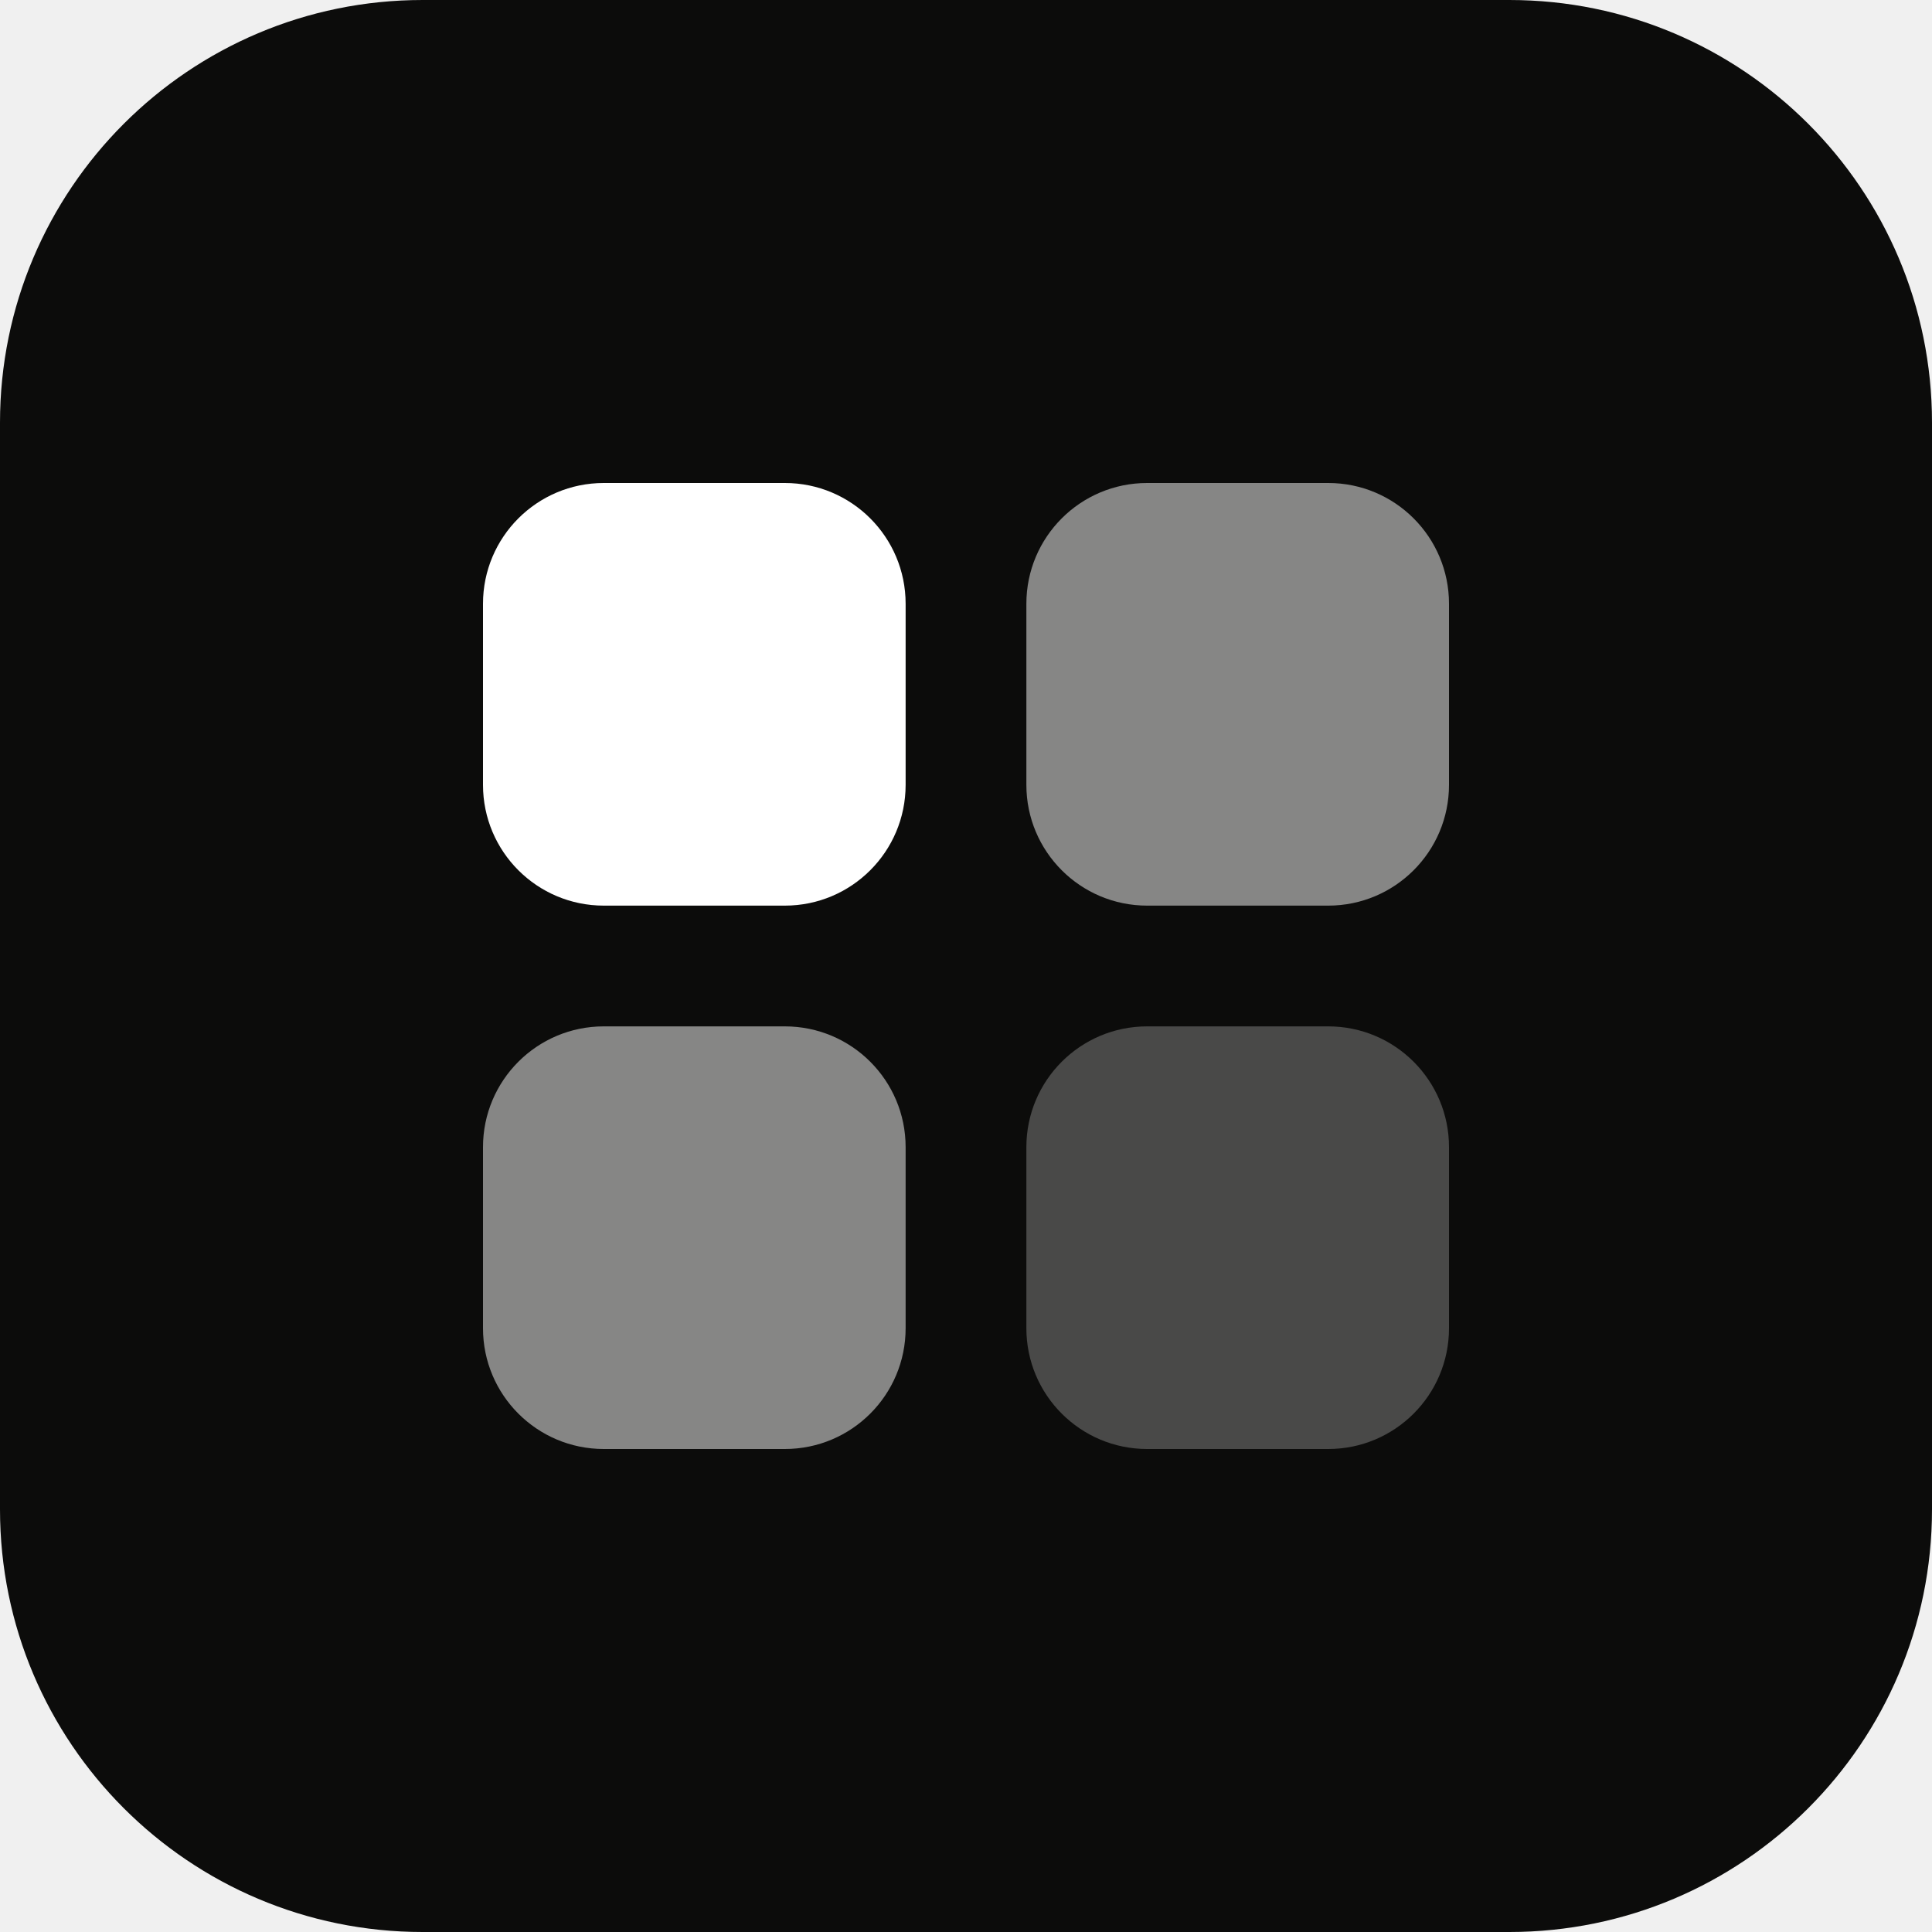
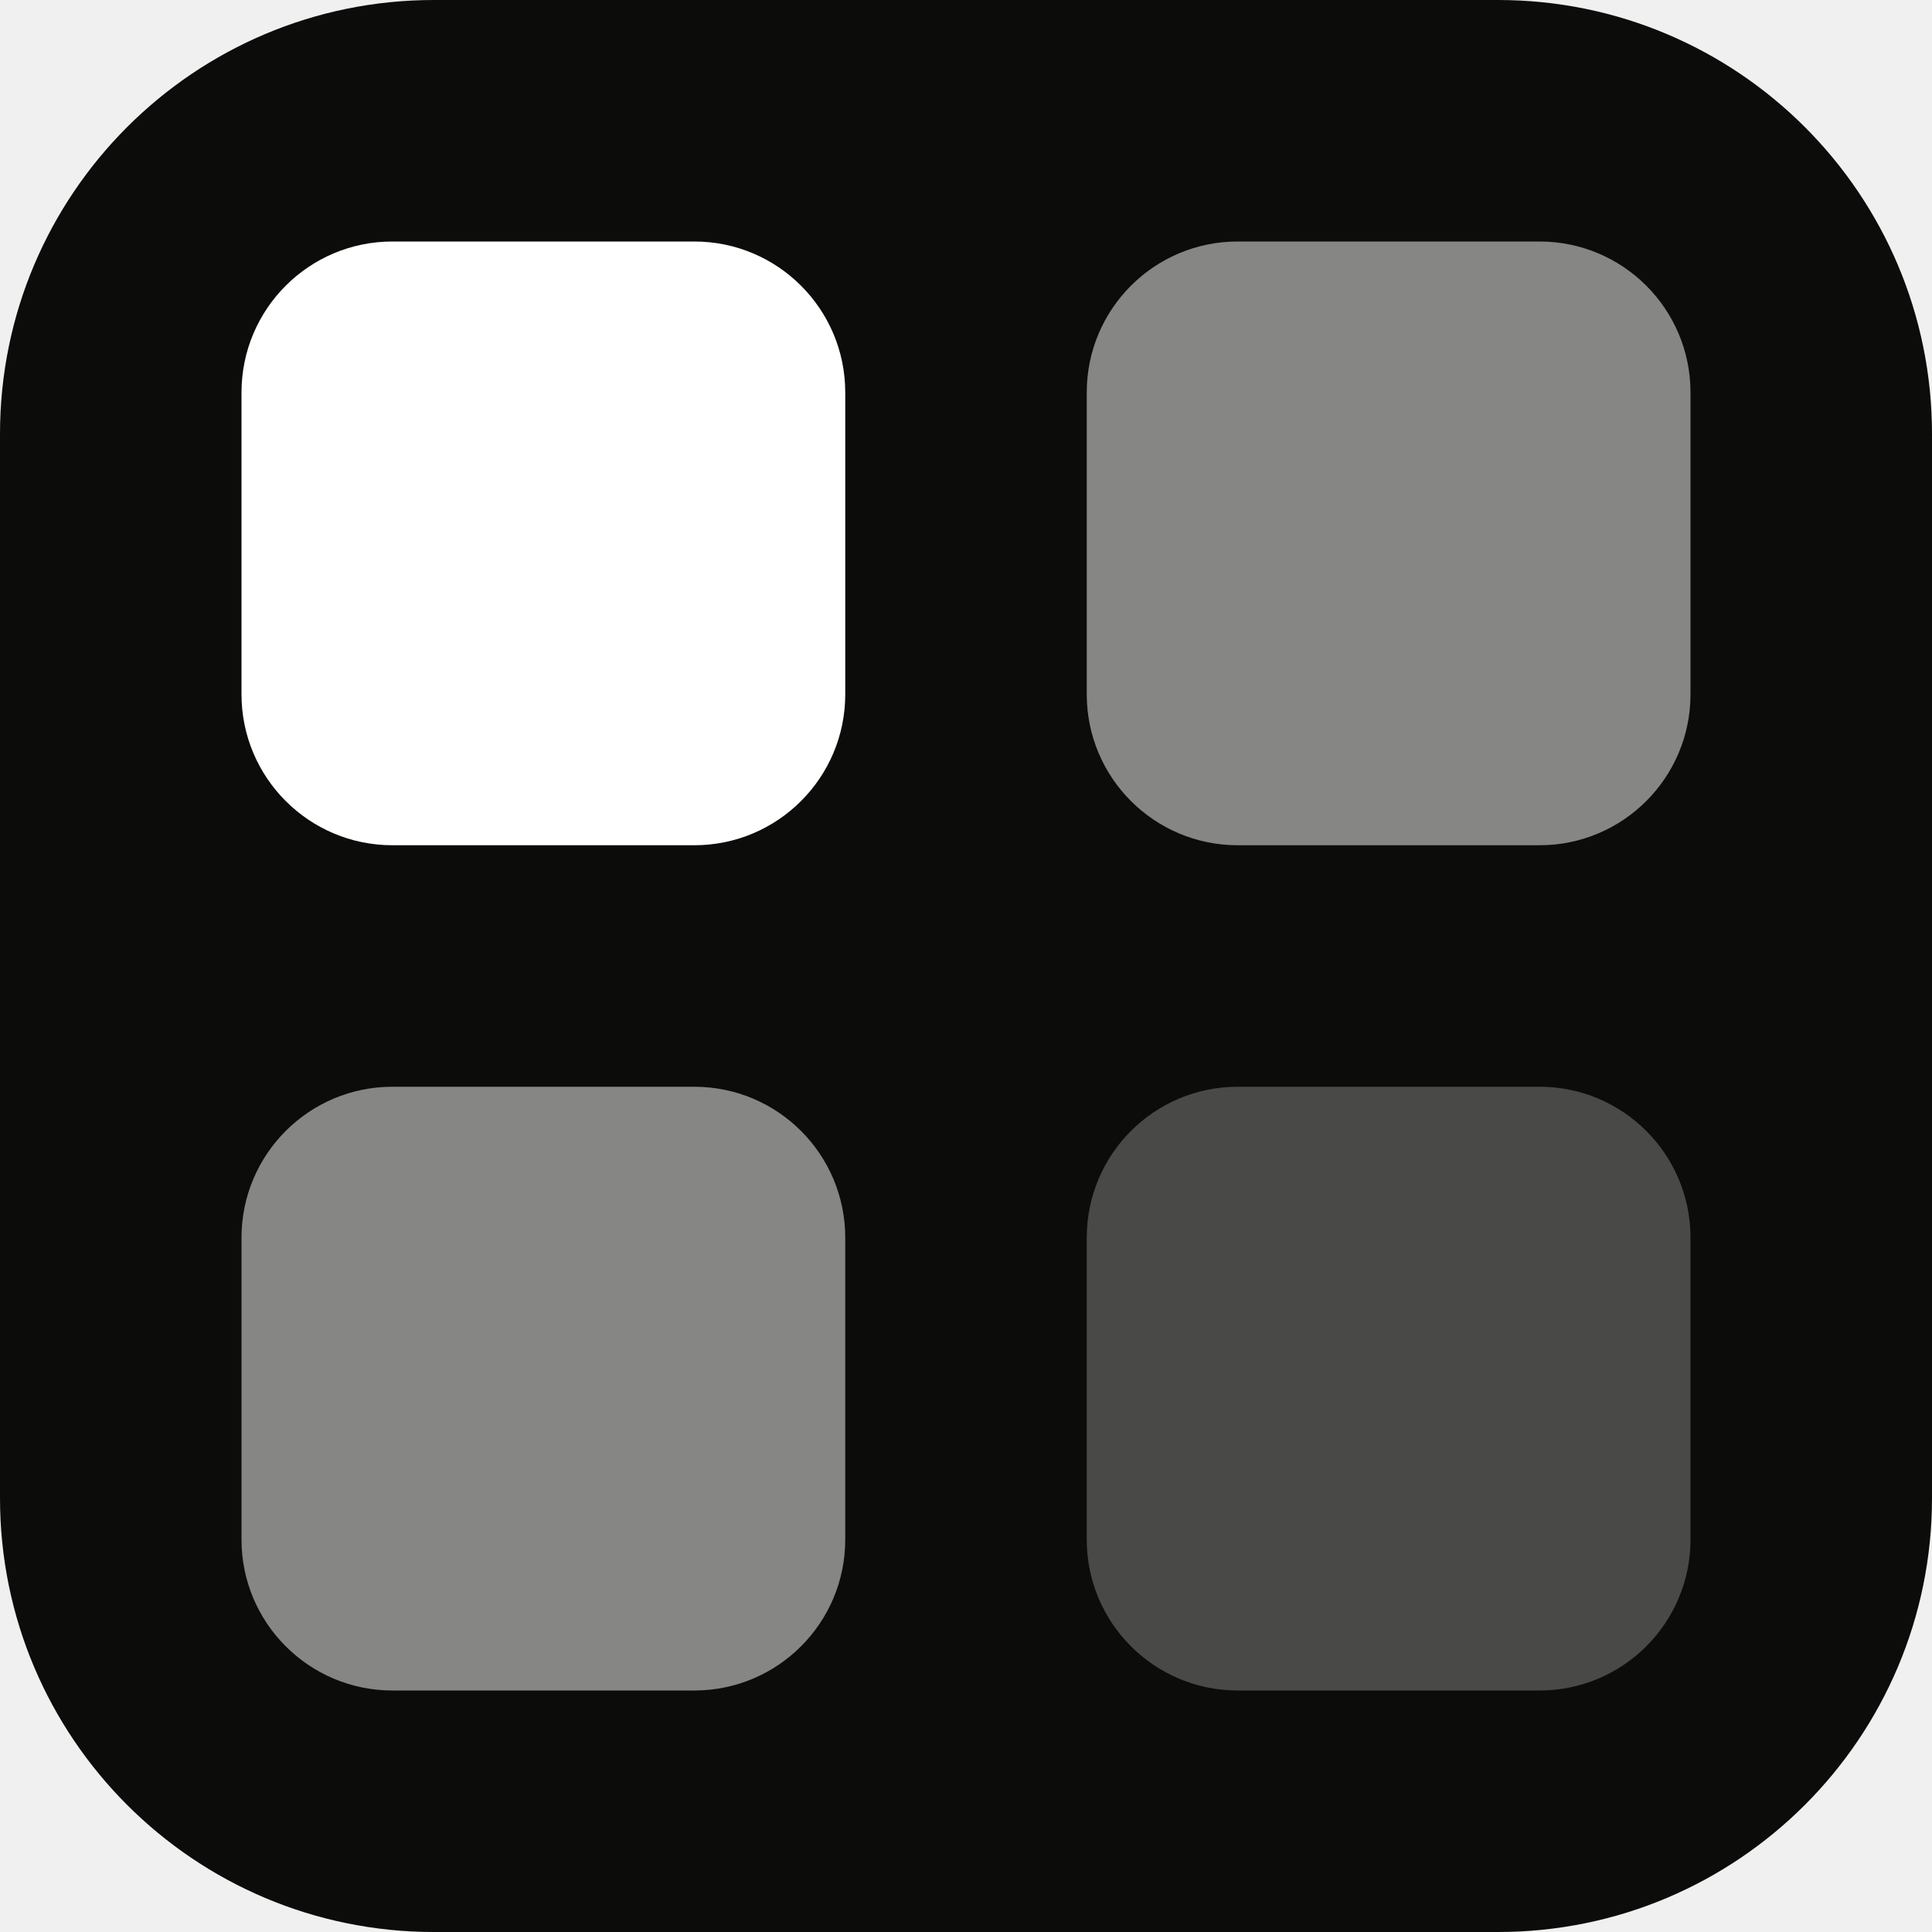
- <svg xmlns="http://www.w3.org/2000/svg" width="512" height="512" viewBox="0 0 512 512">
-   <rect width="512" height="512" rx="112" fill="#0c0c0b" />
-   <g fill="#fff" transform="translate(112 112) scale(16)">
-     <rect x="1" y="1" width="7" height="7" rx="2" />
-     <rect x="10" y="1" width="7" height="7" rx="2" opacity=".5" />
-     <rect x="1" y="10" width="7" height="7" rx="2" opacity=".5" />
-     <rect x="10" y="10" width="7" height="7" rx="2" opacity=".25" />
-   </g>
+ <svg xmlns="http://www.w3.org/2000/svg" width="1024" height="1024" viewBox="0 0 1024 1024" fill="none">
+   <rect width="1024" height="1024" rx="230" fill="#0c0c0b" />
+   <rect x="128" y="128" width="320" height="320" rx="80" fill="white" />
+   <rect x="576" y="128" width="320" height="320" rx="80" fill="white" opacity="0.5" />
+   <rect x="128" y="576" width="320" height="320" rx="80" fill="white" opacity="0.5" />
+   <rect x="576" y="576" width="320" height="320" rx="80" fill="white" opacity="0.25" />
</svg>
